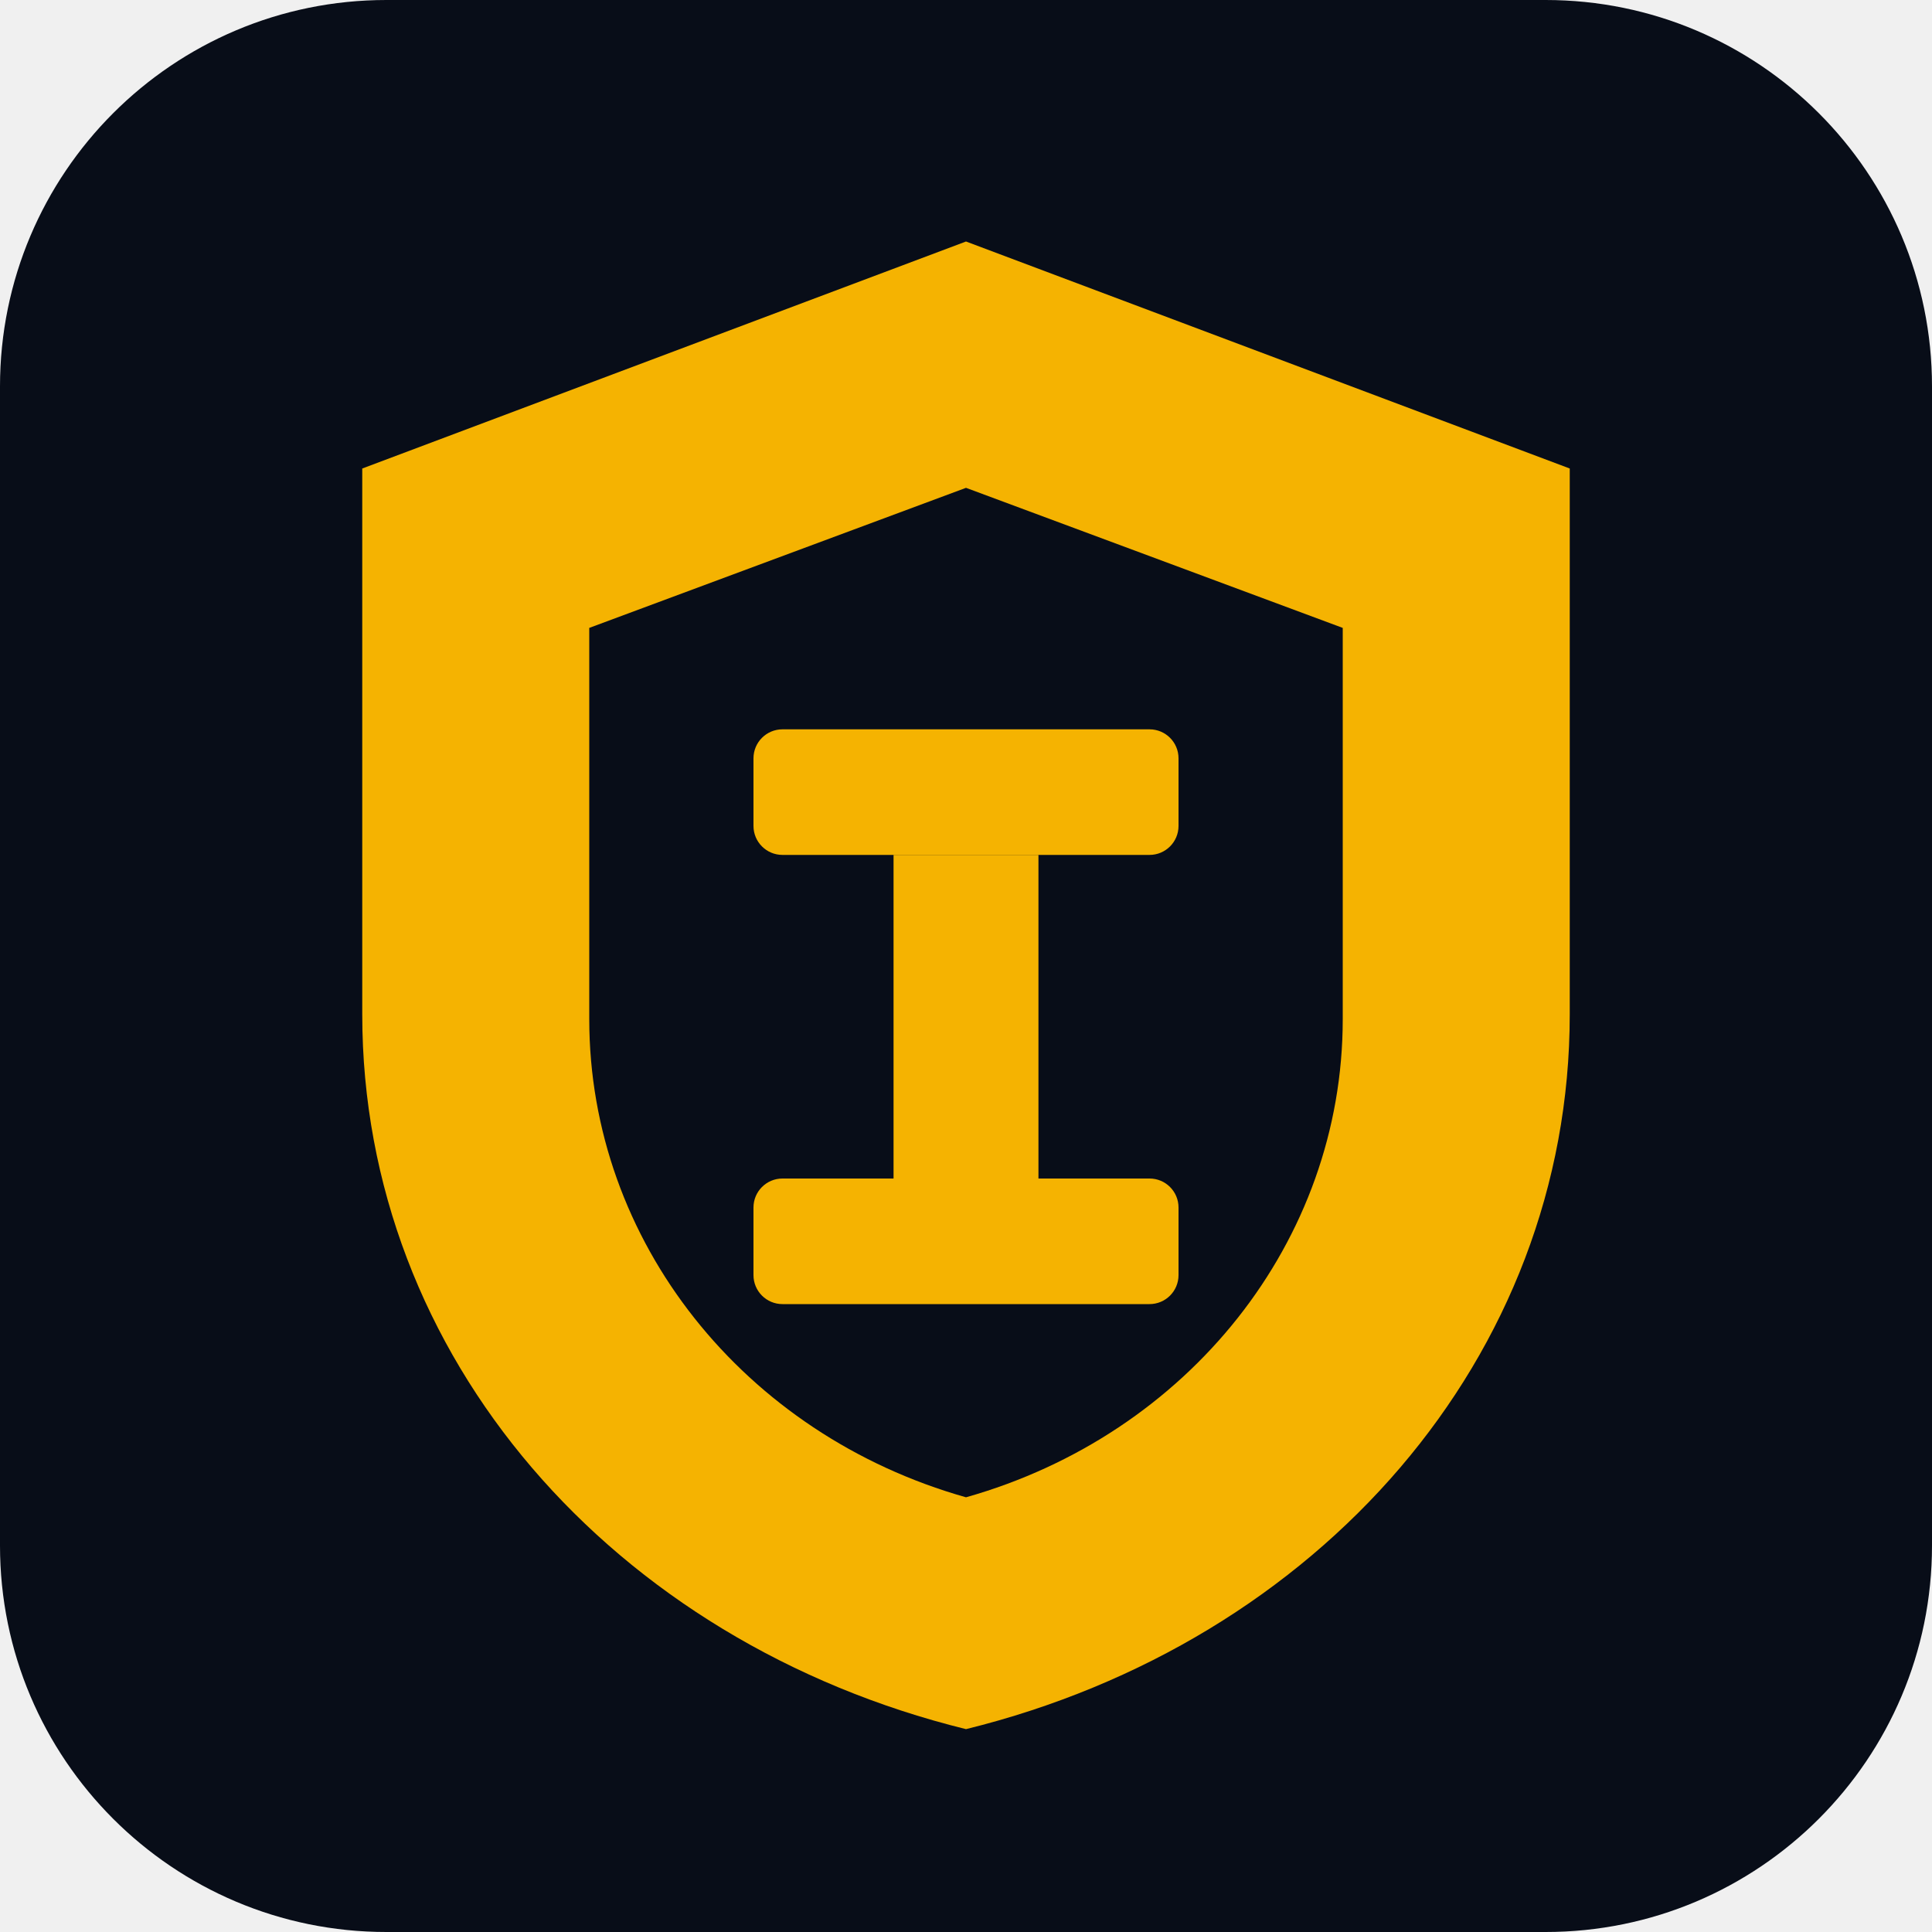
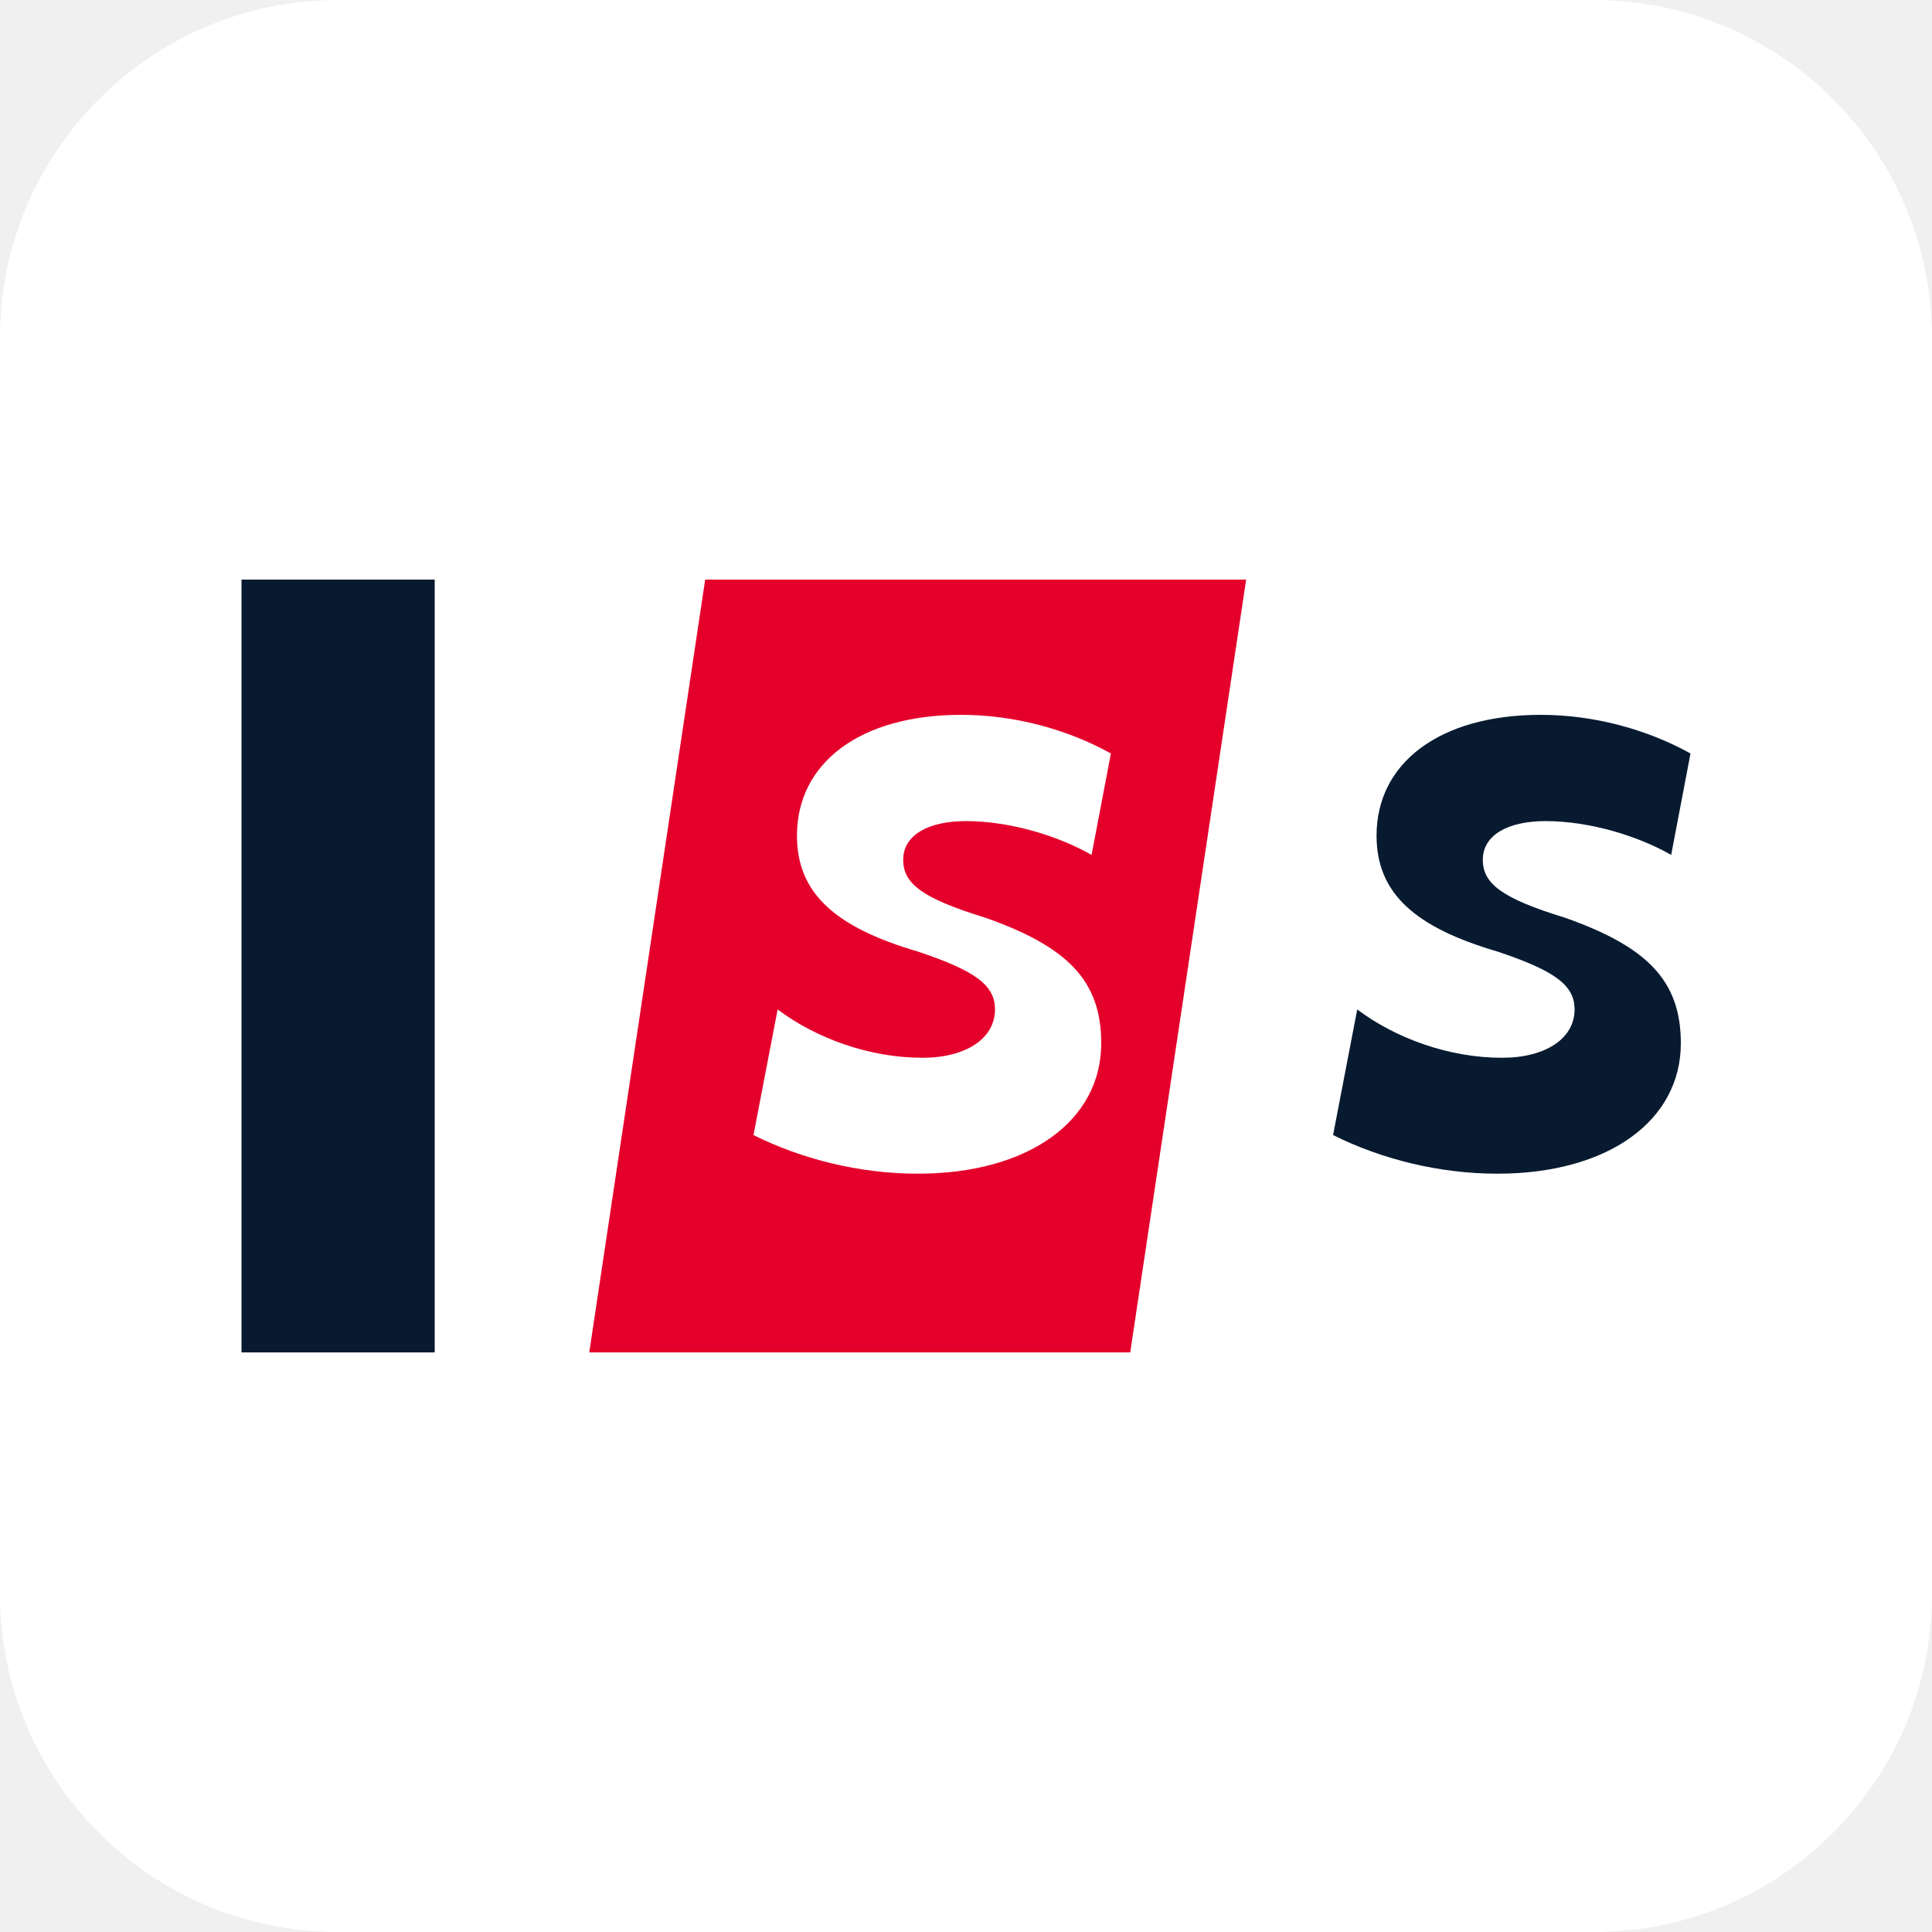
<svg xmlns="http://www.w3.org/2000/svg" viewBox="0 0 40 40">
-   <rect width="40" height="40" rx="8" fill="#080d18" />
-   <path d="M20 5 7.5 9.7v11.3c0 7.1 5.2 13 12.5 14.8 7.3-1.8 12.5-7.7 12.5-14.8V9.7L20 5Z" fill="#f5b301" />
-   <path d="M20 10.1 12.2 13v8.1c0 4.6 3.2 8.6 7.8 9.9 4.6-1.3 7.8-5.3 7.8-9.9V13L20 10.1Z" fill="#080d18" />
-   <g fill="#f5b301">
-     <rect x="15.6" y="15.1" width="8.8" height="2.6" rx="0.6" />
-     <rect x="18.5" y="17.7" width="3" height="6.7" />
-     <rect x="15.6" y="24.4" width="8.8" height="2.6" rx="0.6" />
-   </g>
+   <rect width="40" height="40" rx="7" fill="#ffffff" />
+   <rect x="5" y="12" width="4" height="16" fill="#071a30" />
+   <path d="M14.6 12h11.2l-2.4 16H12.2l2.4-16Z" fill="#e4002b" />
+   <path d="M23 15.6c-.9-.5-2-.8-3.1-.8-2.1 0-3.4 1-3.4 2.5 0 1.2.8 1.9 2.5 2.4 1.2.4 1.6.7 1.6 1.2 0 .6-.6 1-1.5 1-1.1 0-2.2-.4-3-1l-.5 2.6c1 .5 2.2.8 3.4.8 2.3 0 3.8-1.1 3.8-2.7 0-1.3-.7-2-2.4-2.6-1.3-.4-1.7-.7-1.7-1.2 0-.5.5-.8 1.3-.8.9 0 1.9.3 2.6.7l.4-2.1Z" fill="#ffffff" />
+   <path d="M35 15.6c-.9-.5-2-.8-3.1-.8-2.1 0-3.4 1-3.4 2.5 0 1.2.8 1.9 2.5 2.4 1.2.4 1.6.7 1.6 1.2 0 .6-.6 1-1.5 1-1.1 0-2.2-.4-3-1l-.5 2.6c1 .5 2.2.8 3.4.8 2.3 0 3.8-1.1 3.8-2.7 0-1.3-.7-2-2.4-2.6-1.3-.4-1.7-.7-1.7-1.2 0-.5.5-.8 1.3-.8.9 0 1.9.3 2.6.7l.4-2.1Z" fill="#071a30" />
</svg>
